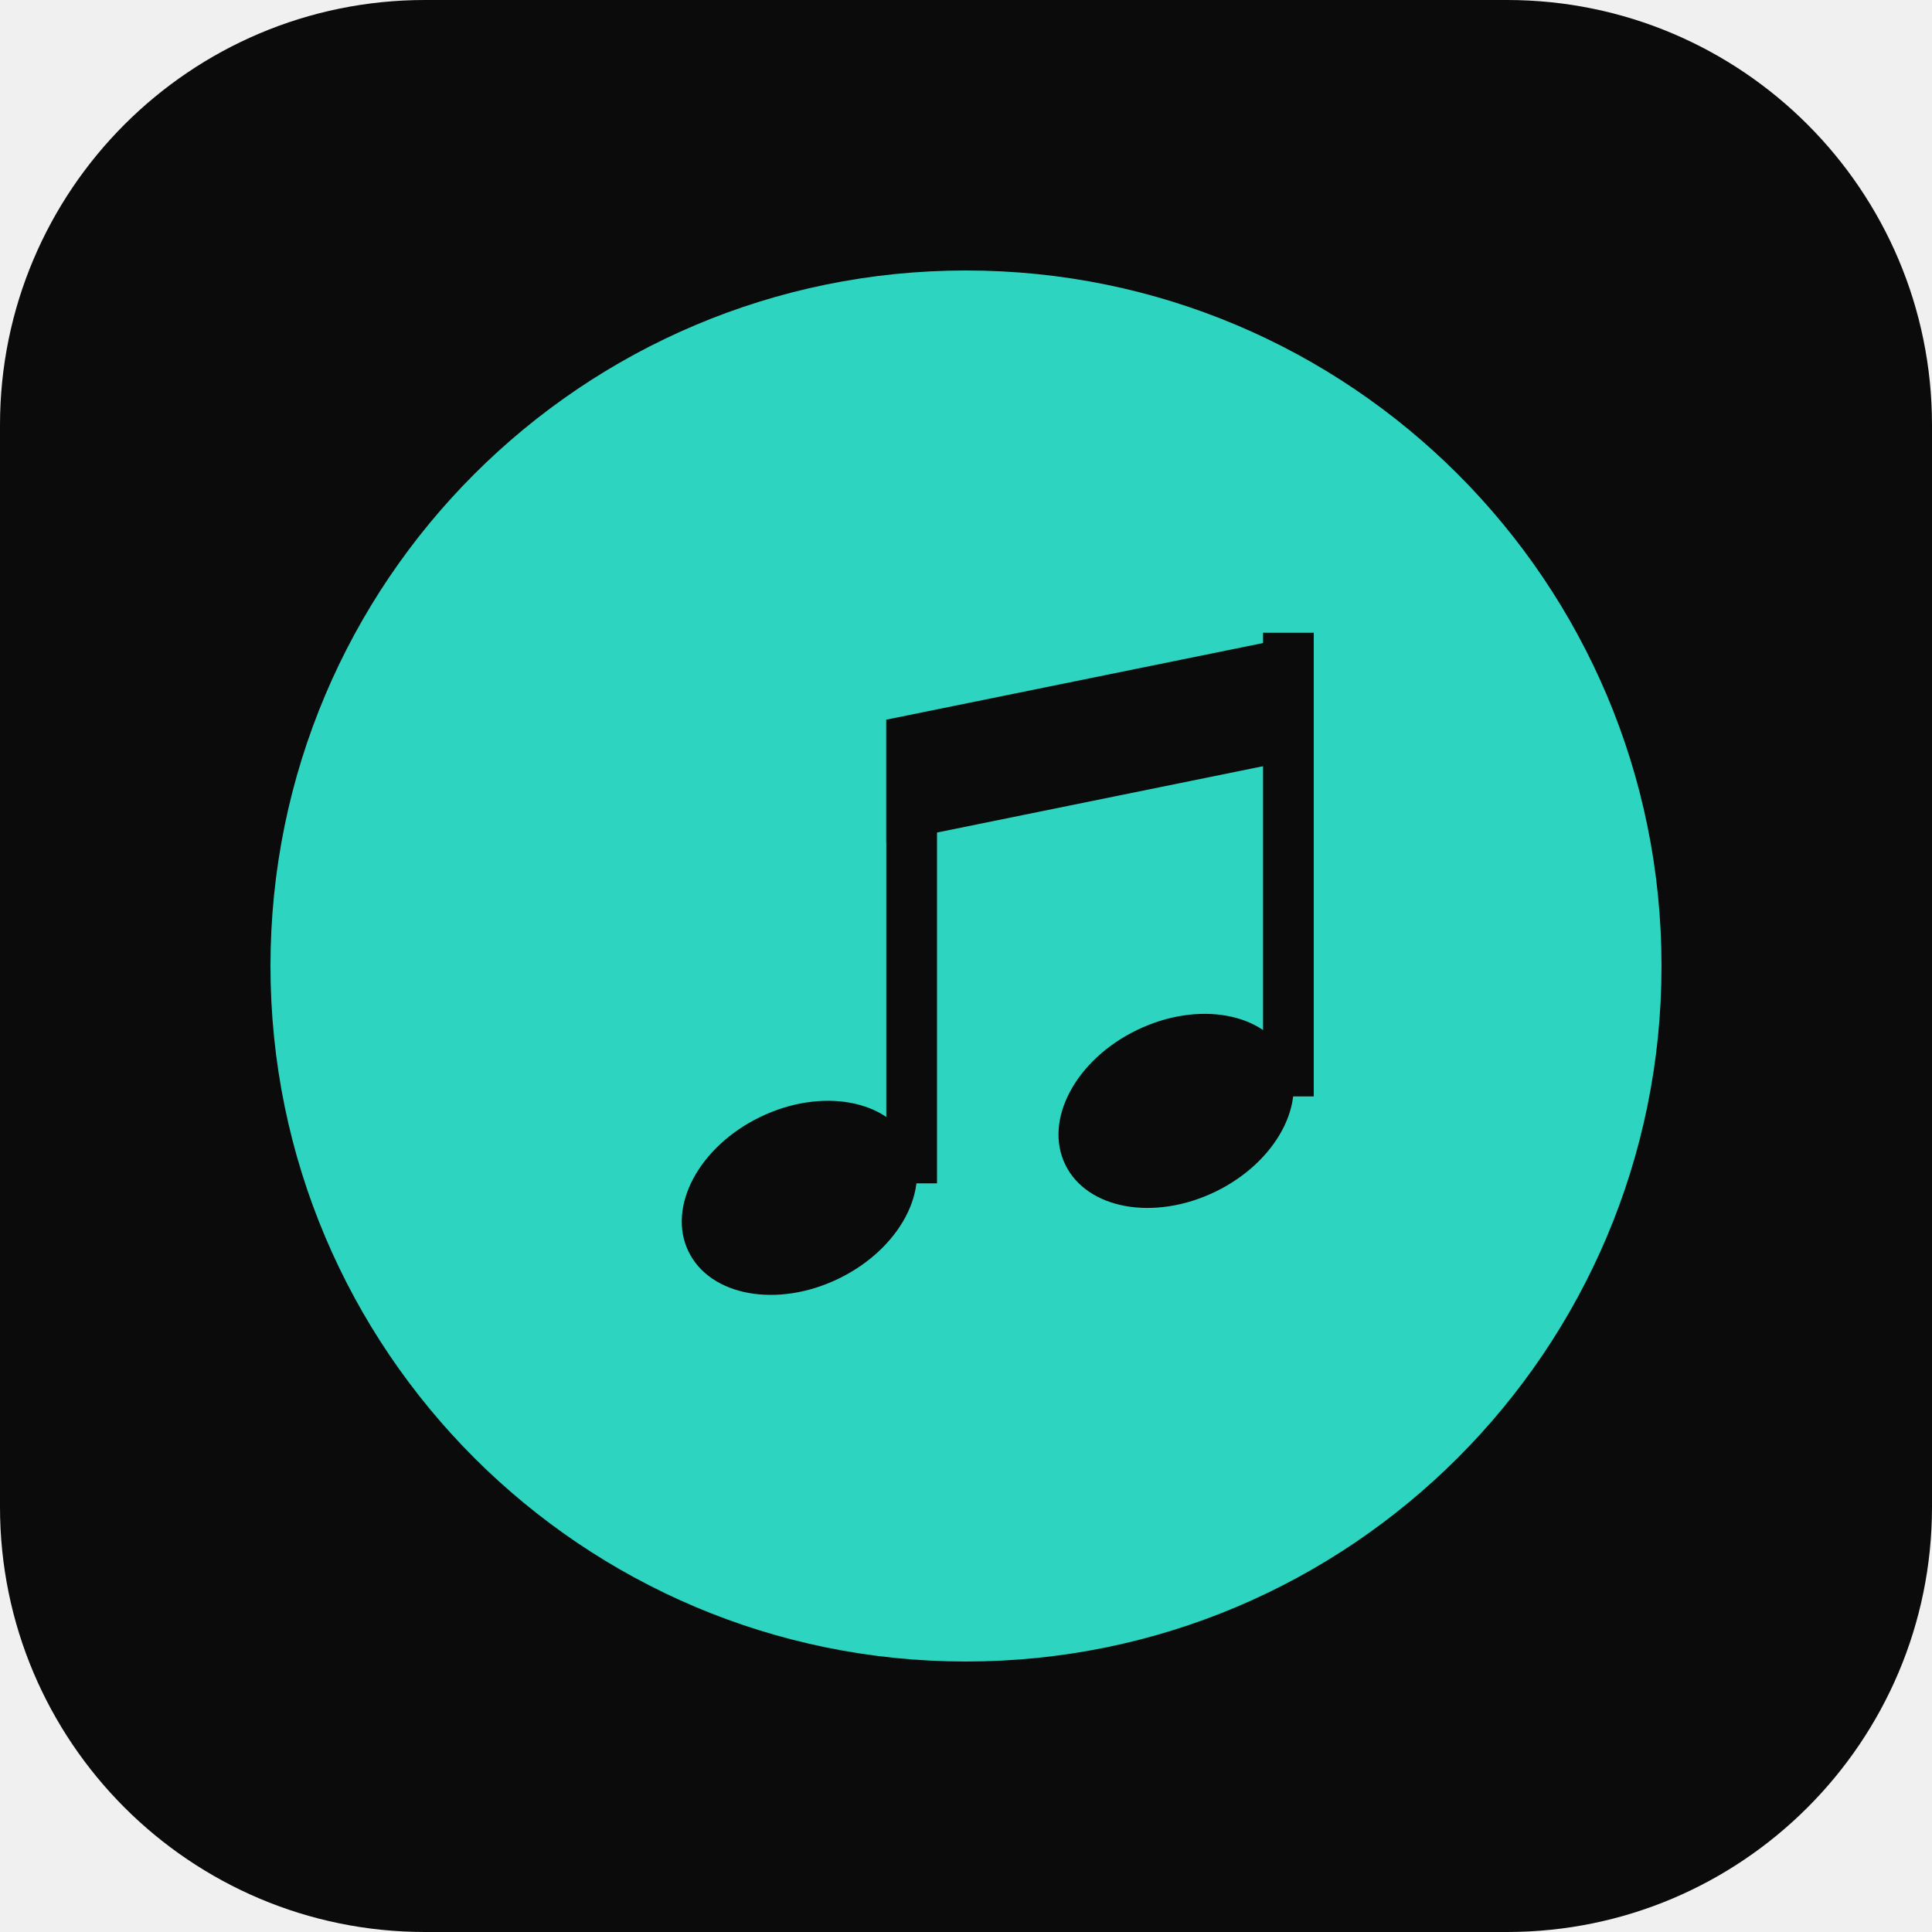
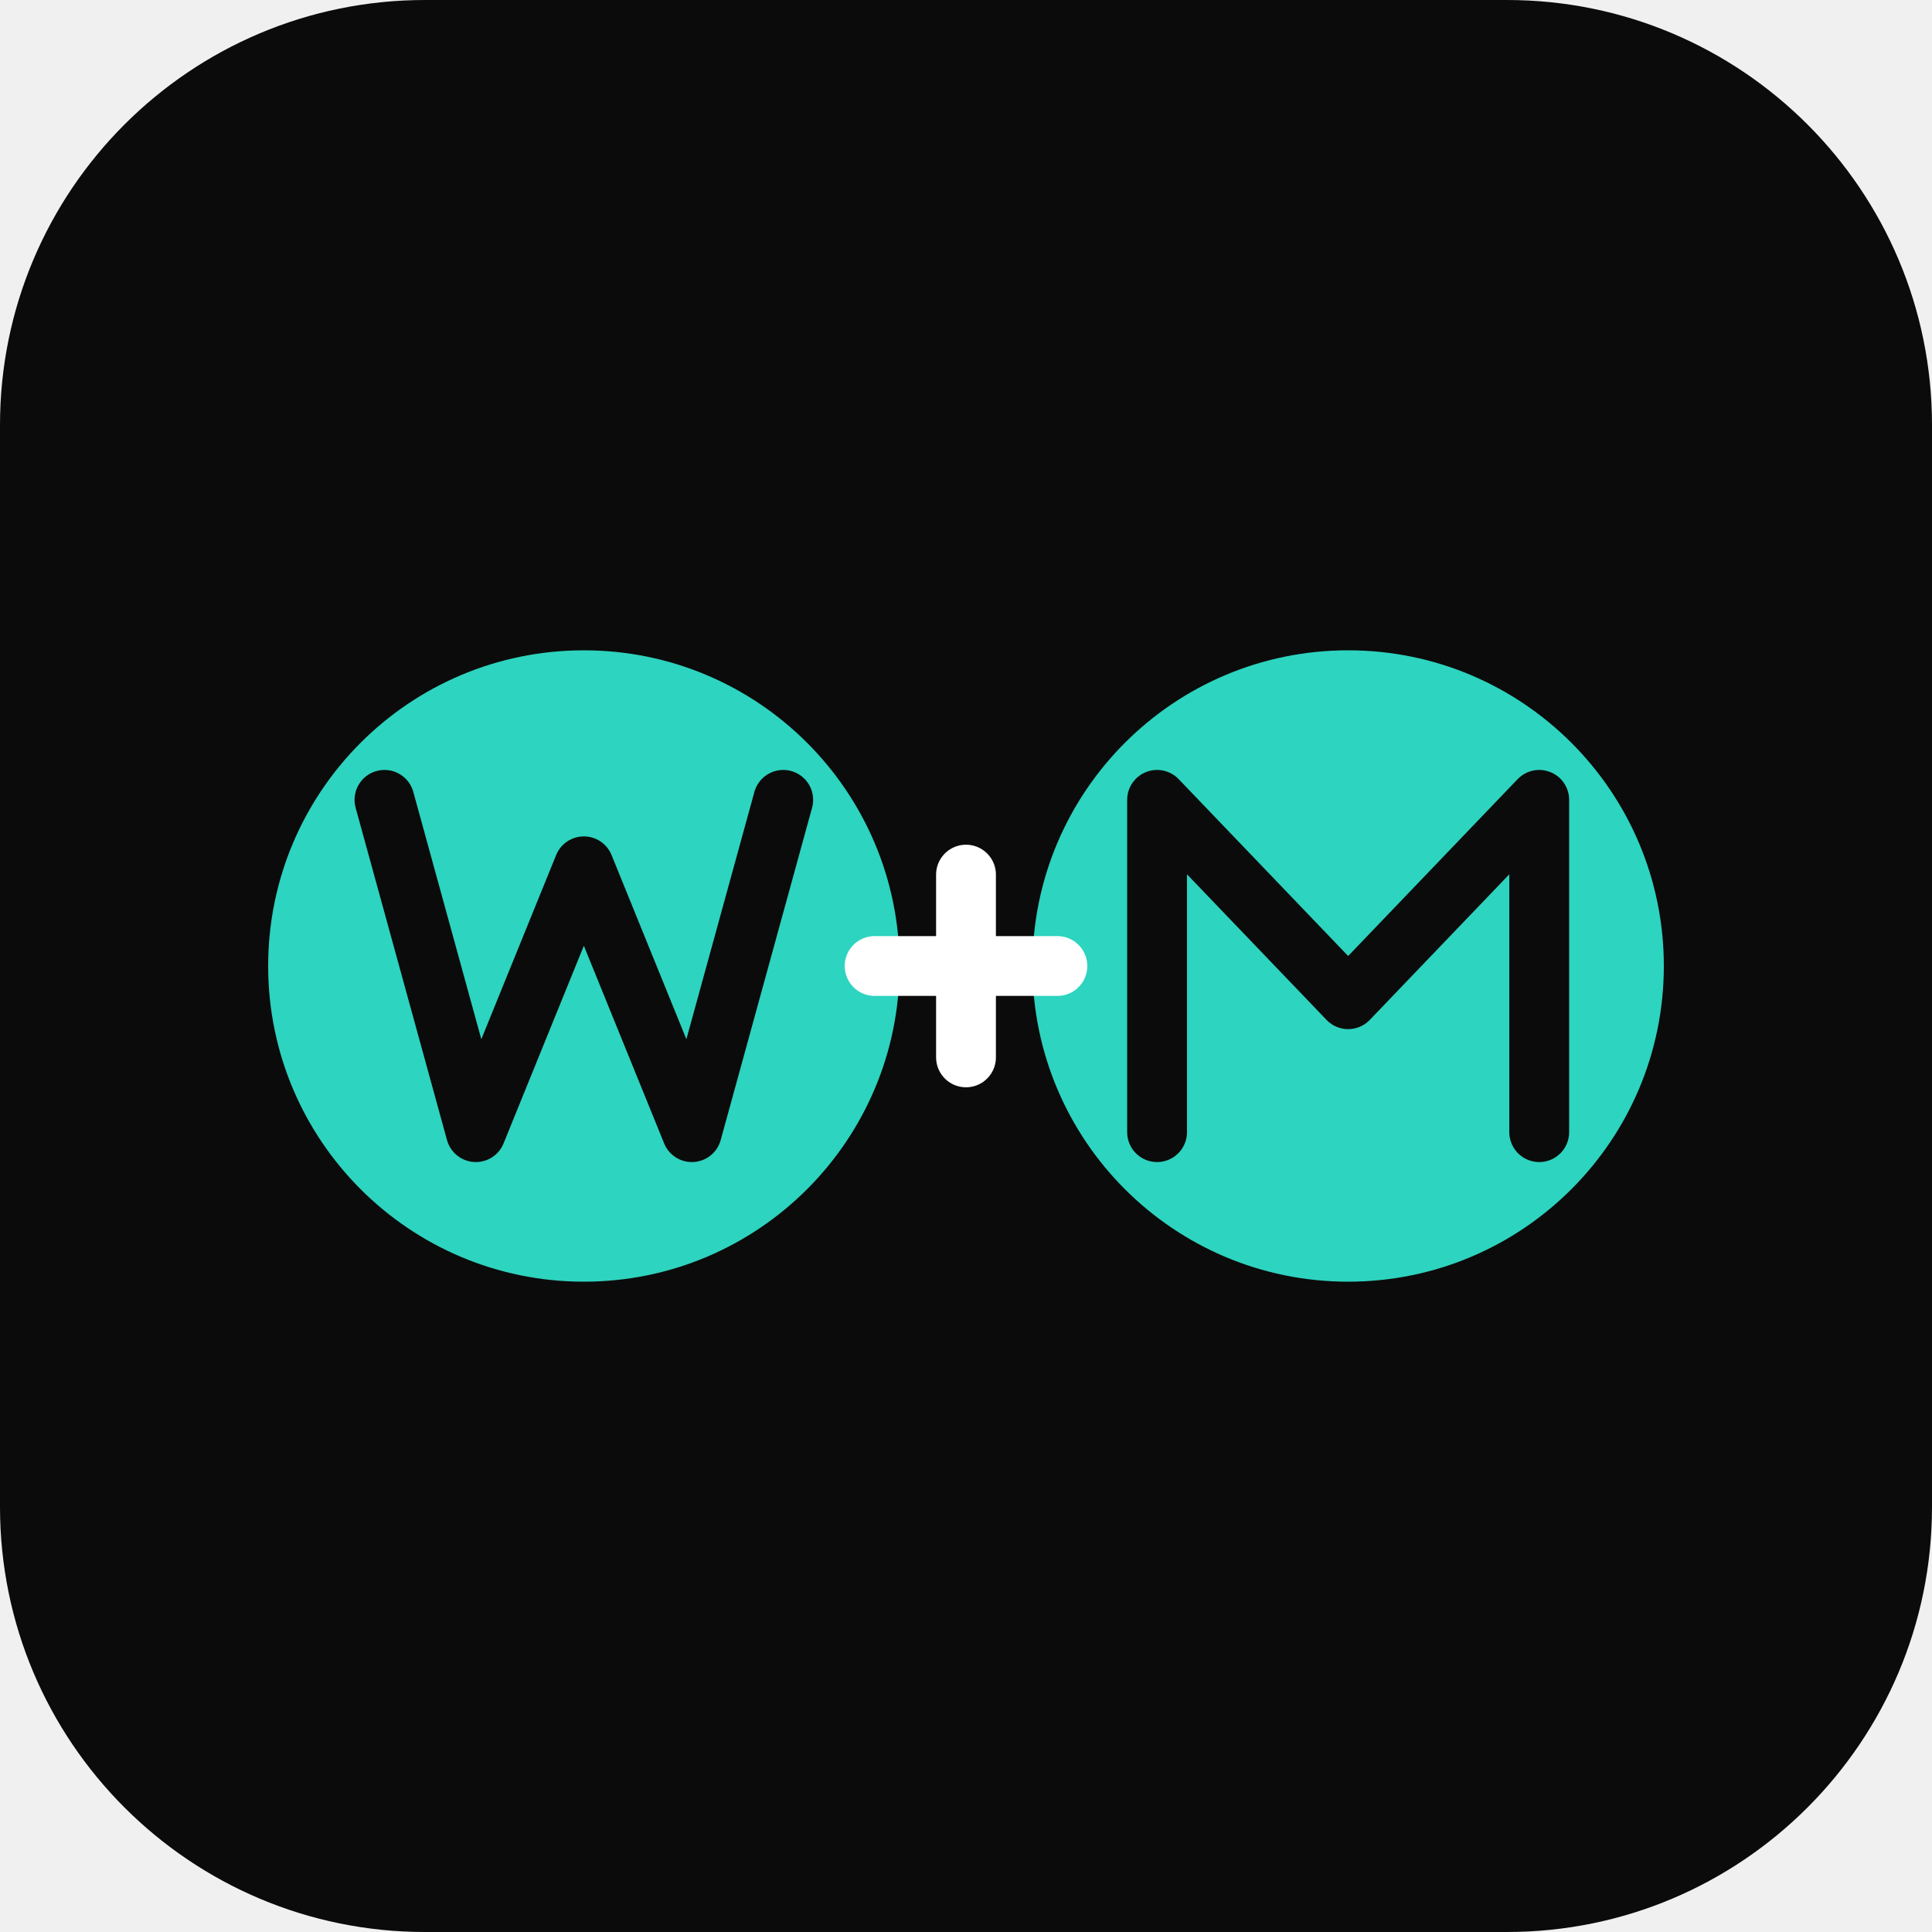
<svg xmlns="http://www.w3.org/2000/svg" viewBox="0 0 100 100">
  <rect width="100" height="100" rx="22" fill="#0b0b0b" />
-   <circle cx="50" cy="50" r="36" fill="#2dd4bf" />
-   <g fill="#0b0b0b" transform="translate(50 50) scale(.75) translate(-50 -50)">
-     <ellipse cx="38.5" cy="66" rx="8.5" ry="6.2" transform="rotate(-25.8 38.5 66)" />
-     <ellipse cx="64.5" cy="60" rx="8.5" ry="6.2" transform="rotate(-25.8 64.5 60)" />
-     <rect x="44.5" y="33" width="3.5" height="32" />
-     <rect x="70.5" y="27" width="3.5" height="32" />
-     <polygon points="44.5,33 74,27 74,35.5 44.5,41.5" />
+   <g transform="translate(50 50) scale(.86) translate(-50 -50)">
+     <circle cx="27" cy="50" r="19" fill="#2dd4bf" />
+     <circle cx="73" cy="50" r="19" fill="#2dd4bf" />
+     <polyline points="15,40 20.5,60 27,44 33.5,60 39,40" fill="none" stroke="#0b0b0b" stroke-width="3.6" stroke-linecap="round" stroke-linejoin="round" />
+     <polyline points="61.5,60 61.5,40 73,52 84.5,40 84.5,60" fill="none" stroke="#0b0b0b" stroke-width="3.6" stroke-linecap="round" stroke-linejoin="round" />
+     <path d="M44.5 50H55.5M50 44.5V55.5" fill="none" stroke="#ffffff" stroke-width="3.6" stroke-linecap="round" />
  </g>
</svg>
